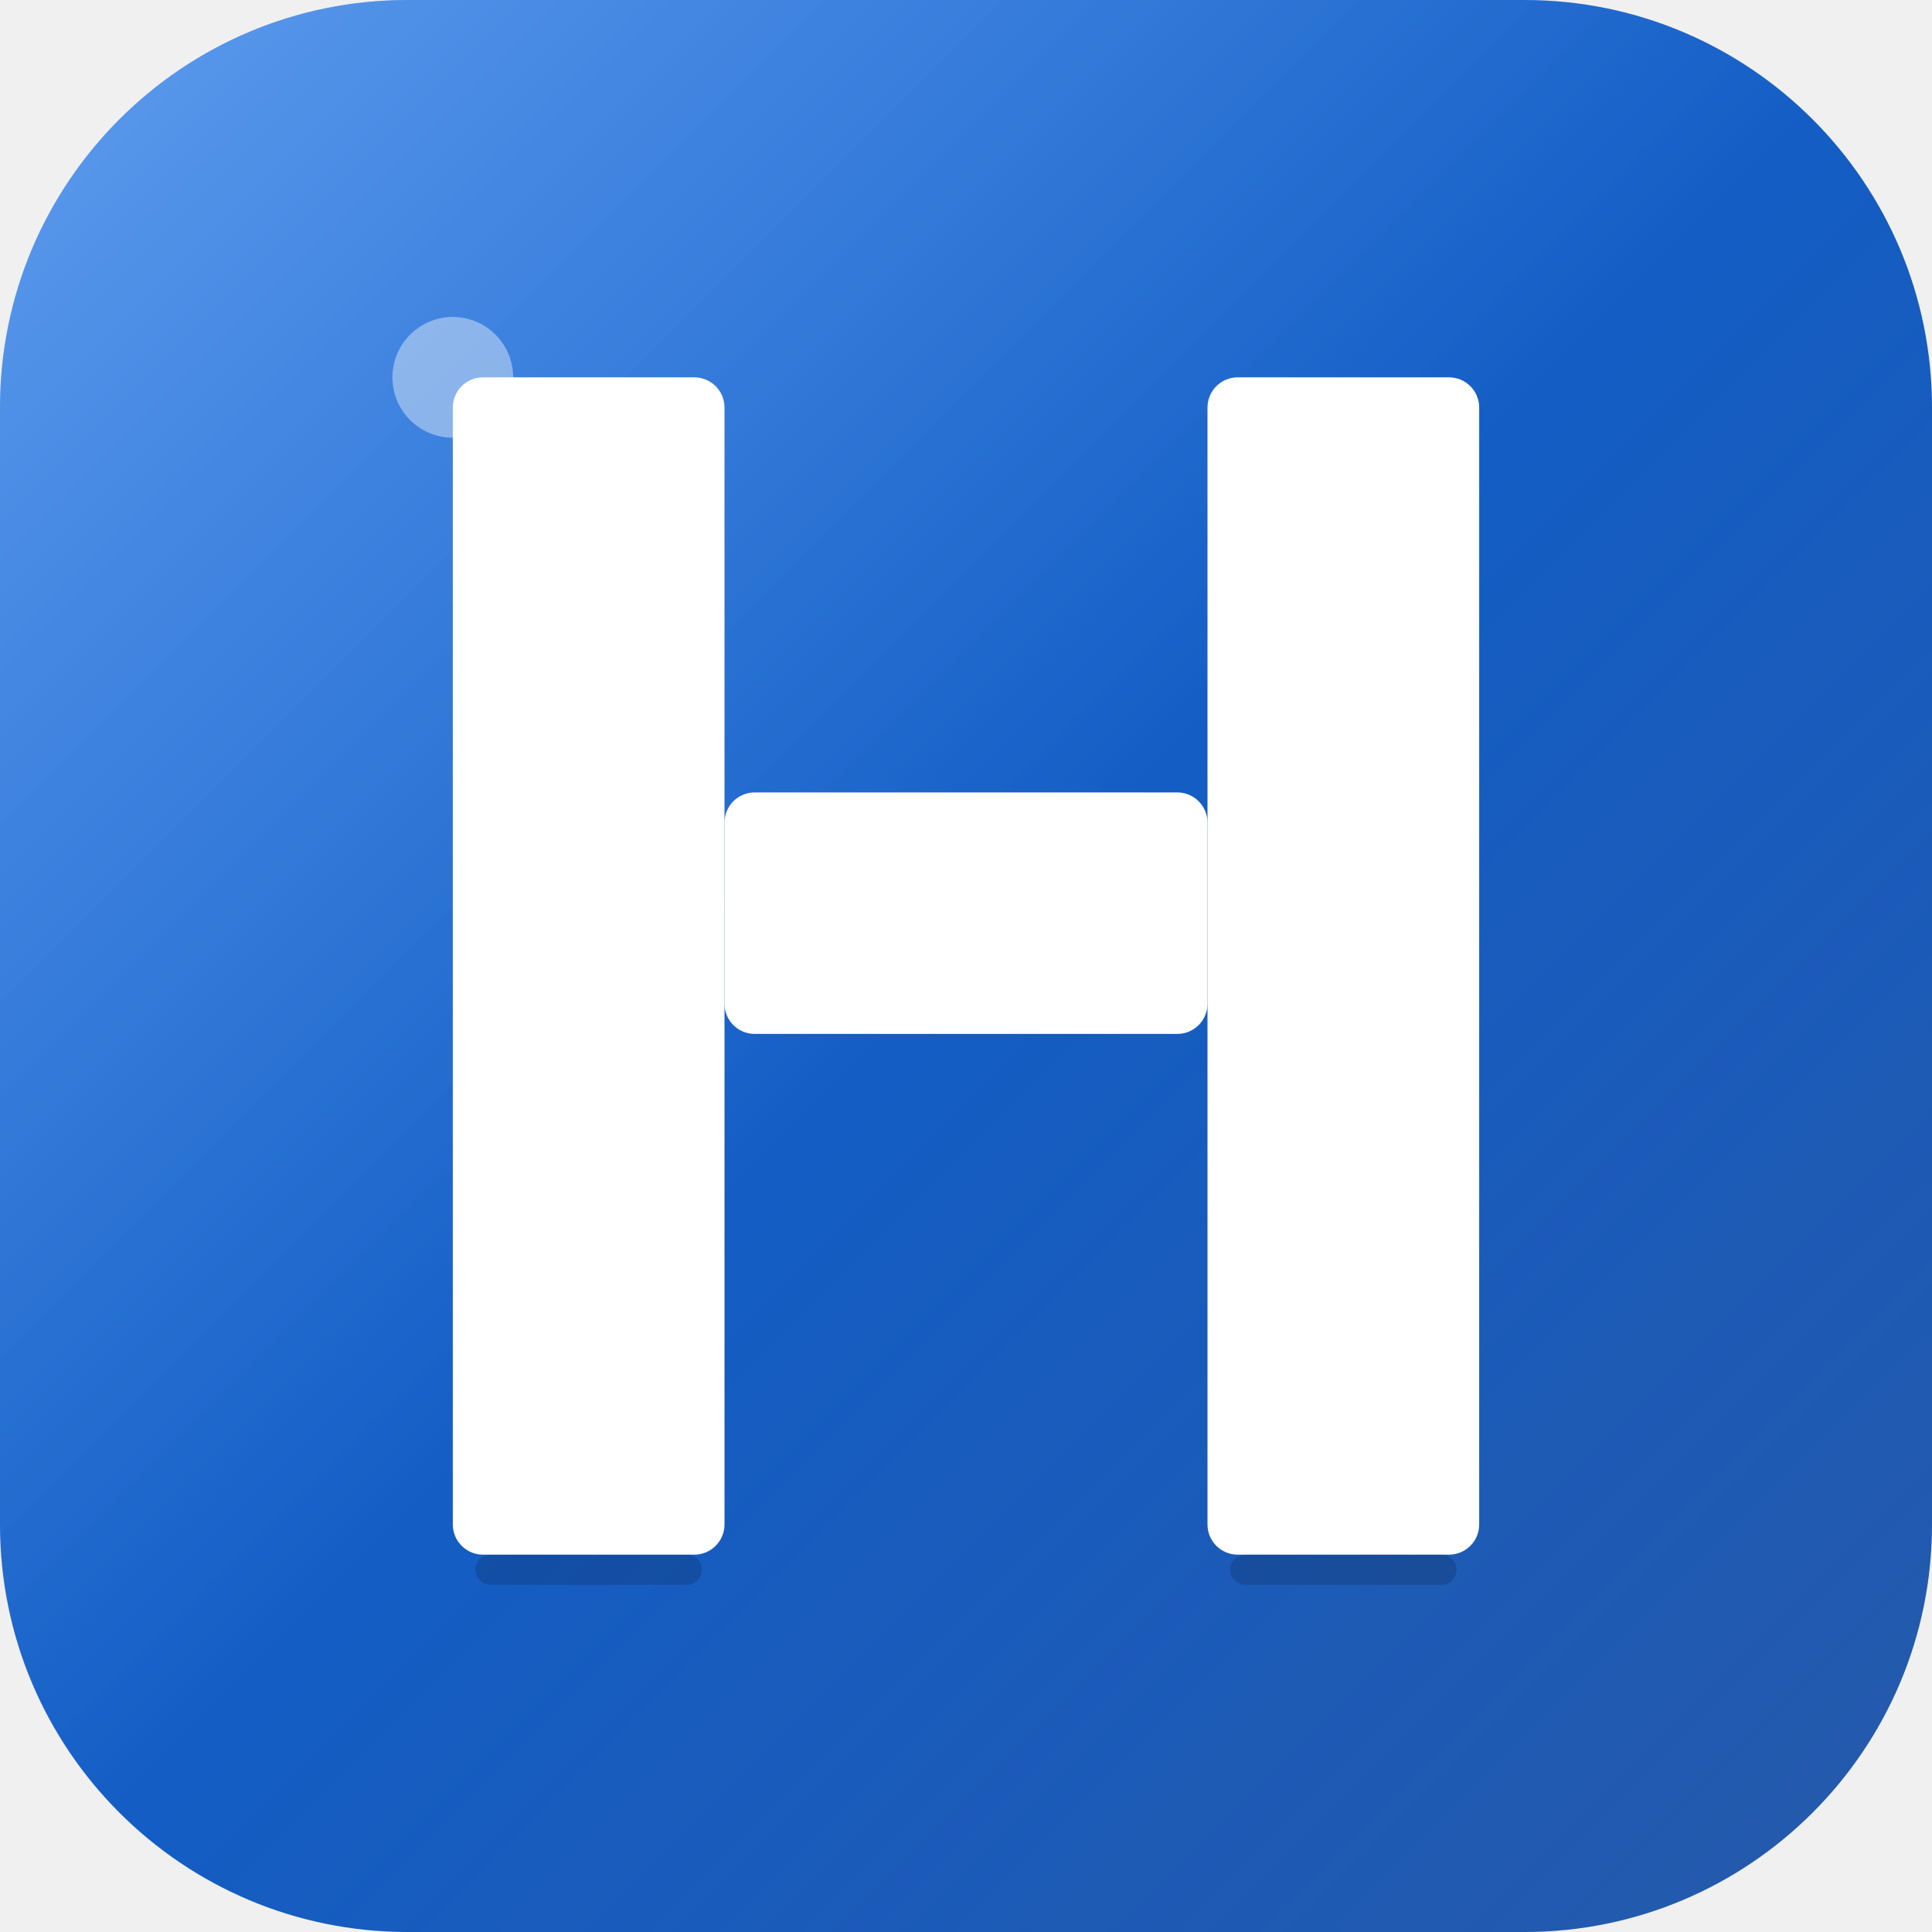
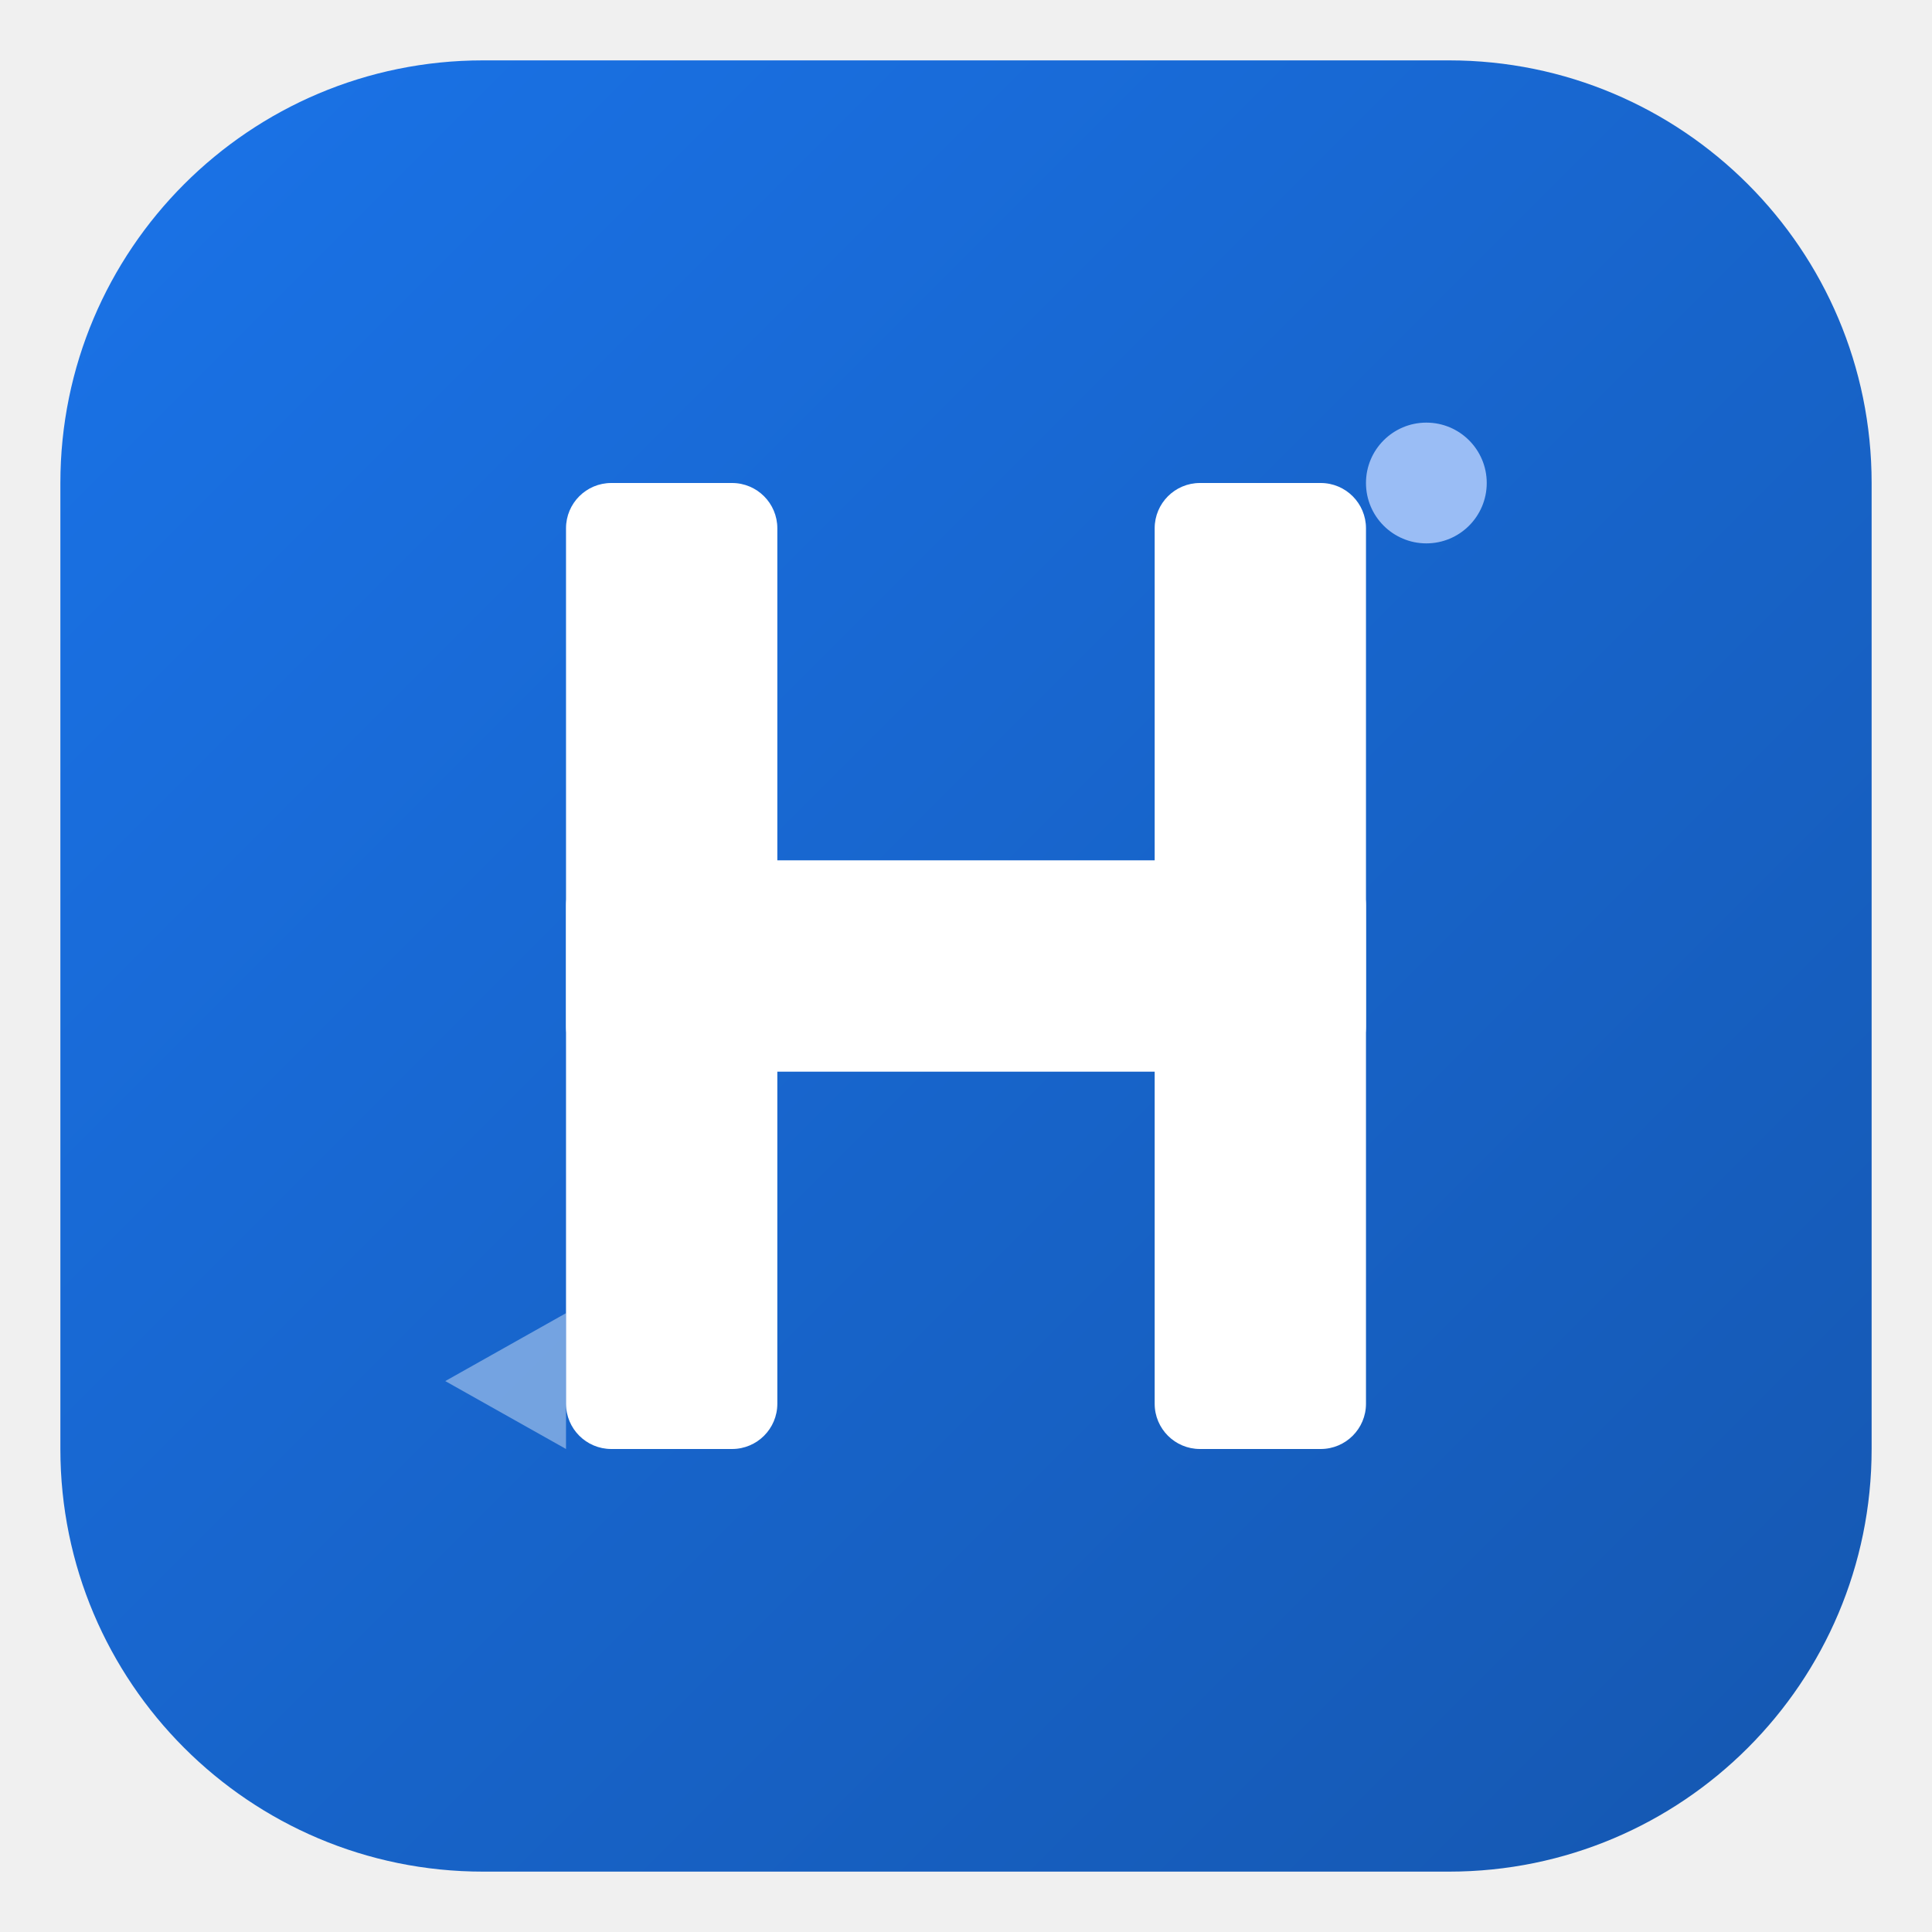
- <svg xmlns="http://www.w3.org/2000/svg" viewBox="0 0 512 512">
+ <svg xmlns="http://www.w3.org/2000/svg" viewBox="0 0 512 512" fill="none">
  <defs>
-     <linearGradient id="bg" x1="0%" y1="0%" x2="100%" y2="100%">
+     <linearGradient id="bgGrad" x1="0%" y1="0%" x2="100%" y2="100%">
      <stop offset="0%" stop-color="#1a73e8" />
-       <stop offset="100%" stop-color="#0d47a1" />
-     </linearGradient>
-     <linearGradient id="shine" x1="0%" y1="0%" x2="100%" y2="100%">
-       <stop offset="0%" stop-color="rgba(255,255,255,0.3)" />
-       <stop offset="50%" stop-color="rgba(255,255,255,0)" />
-       <stop offset="100%" stop-color="rgba(255,255,255,0.1)" />
+       <stop offset="100%" stop-color="#1557b0" />
    </linearGradient>
  </defs>
-   <rect width="512" height="512" rx="108" fill="url(#bg)" />
-   <rect width="512" height="512" rx="108" fill="url(#shine)" />
-   <g fill="white">
-     <rect x="120" y="100" width="72" height="312" rx="8" />
-     <rect x="320" y="100" width="72" height="312" rx="8" />
-     <rect x="192" y="210" width="128" height="64" rx="8" />
-     <circle cx="120" cy="100" r="16" fill="white" opacity="0.4" />
-   </g>
-   <g opacity="0.15">
-     <rect x="126" y="412" width="60" height="8" rx="4" fill="black" />
-     <rect x="326" y="412" width="60" height="8" rx="4" fill="black" />
-   </g>
+   <rect x="16" y="16" width="480" height="480" rx="112" ry="112" fill="url(#bgGrad)" />
+   <rect x="150" y="128" width="56" height="256" rx="12" fill="white" />
+   <rect x="306" y="128" width="56" height="256" rx="12" fill="white" />
+   <rect x="150" y="228" width="212" height="56" rx="12" fill="white" />
+   <path d="M 150 384 L 150 348 L 118 366 L 150 384 Z" fill="white" opacity="0.4" />
+   <circle cx="378" cy="128" r="16" fill="#a8c7fa" opacity="0.9" />
</svg>
